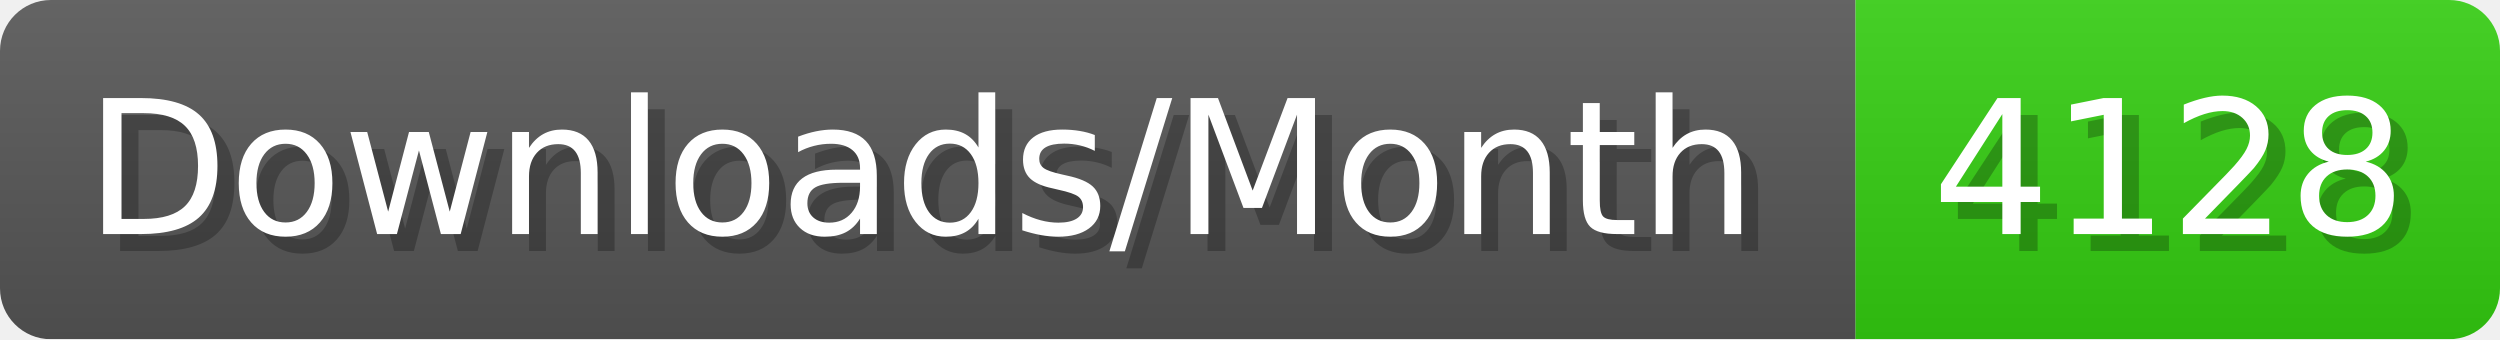
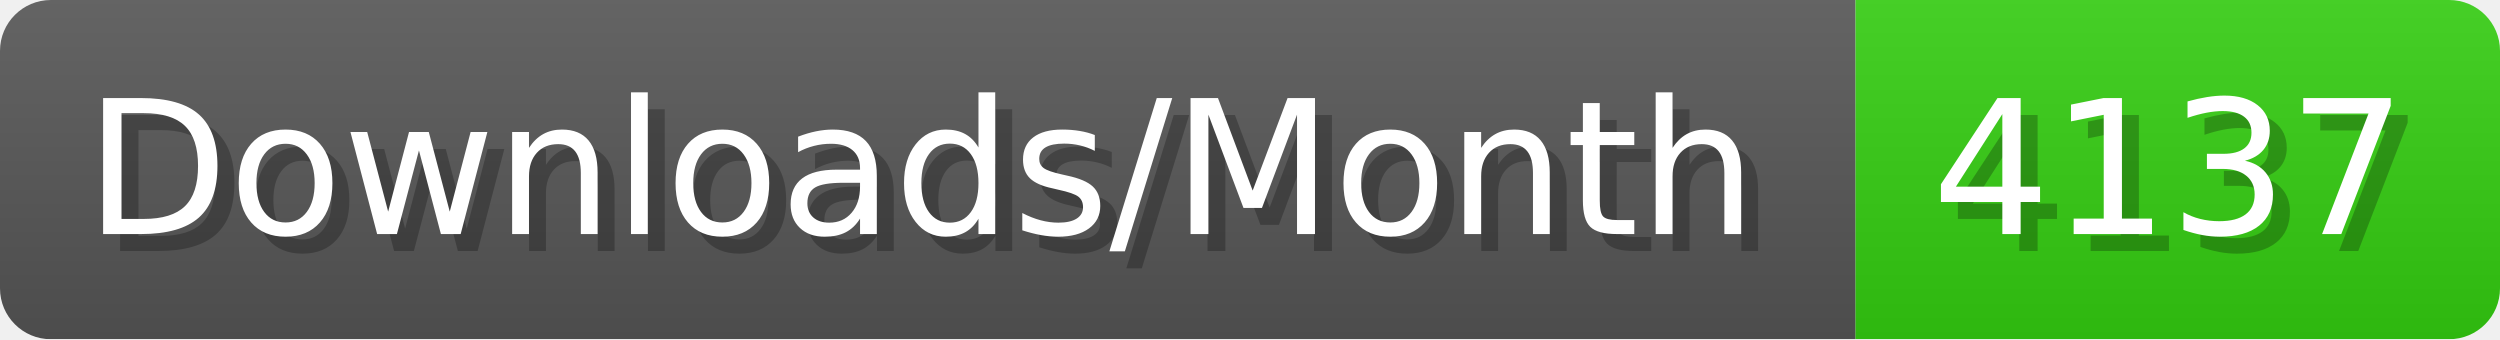
- <svg xmlns="http://www.w3.org/2000/svg" width="147.4" height="20" viewBox="0 0 1474 200" role="img" aria-label="Downloads/Month: 4128">
+ <svg xmlns="http://www.w3.org/2000/svg" width="147.4" height="20" viewBox="0 0 1474 200" role="img" aria-label="Downloads/Month: 4137">
  <linearGradient id="YlXUI" x2="0" y2="100%">
    <stop offset="0" stop-opacity=".1" stop-color="#EEE" />
    <stop offset="1" stop-opacity=".1" />
  </linearGradient>
  <mask id="JHhop">
    <rect width="1474" height="200" rx="30" fill="#FFF" />
  </mask>
  <g mask="url(#JHhop)">
    <rect width="1094" height="200" fill="#555" />
    <rect width="380" height="200" fill="#3C1" x="1094" />
    <rect width="1474" height="200" fill="url(#YlXUI)" />
  </g>
  <g aria-hidden="true" fill="#fff" text-anchor="start" font-family="Verdana,DejaVu Sans,sans-serif" font-size="110">
    <text x="60" y="148" textLength="994" fill="#000" opacity="0.25">Downloads/Month</text>
    <text x="50" y="138" textLength="994">Downloads/Month</text>
-     <text x="1149" y="148" textLength="280" fill="#000" opacity="0.25">4128</text>
-     <text x="1139" y="138" textLength="280">4128</text>
+     <text x="1149" y="148" textLength="280" fill="#000" opacity="0.25">4137</text>
+     <text x="1139" y="138" textLength="280">4137</text>
  </g>
</svg>
